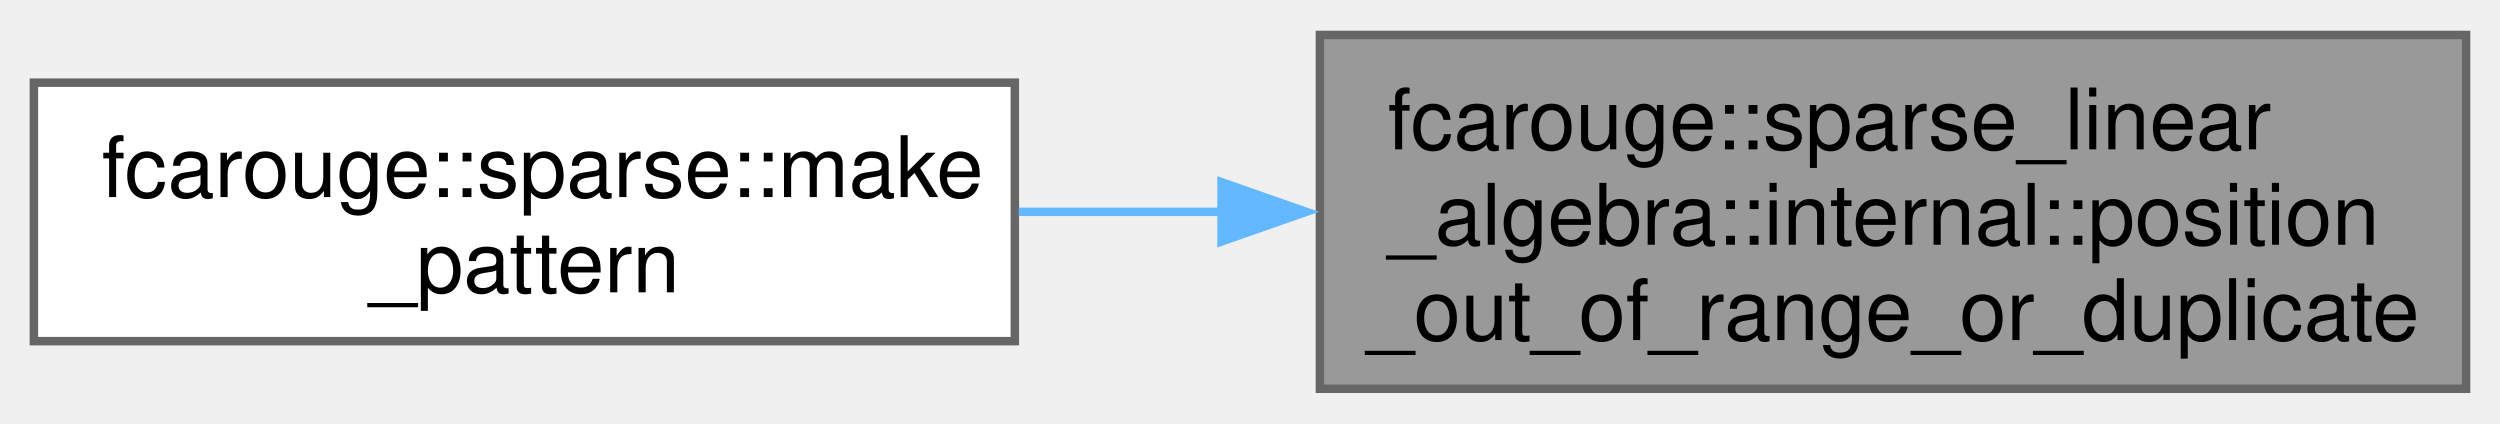
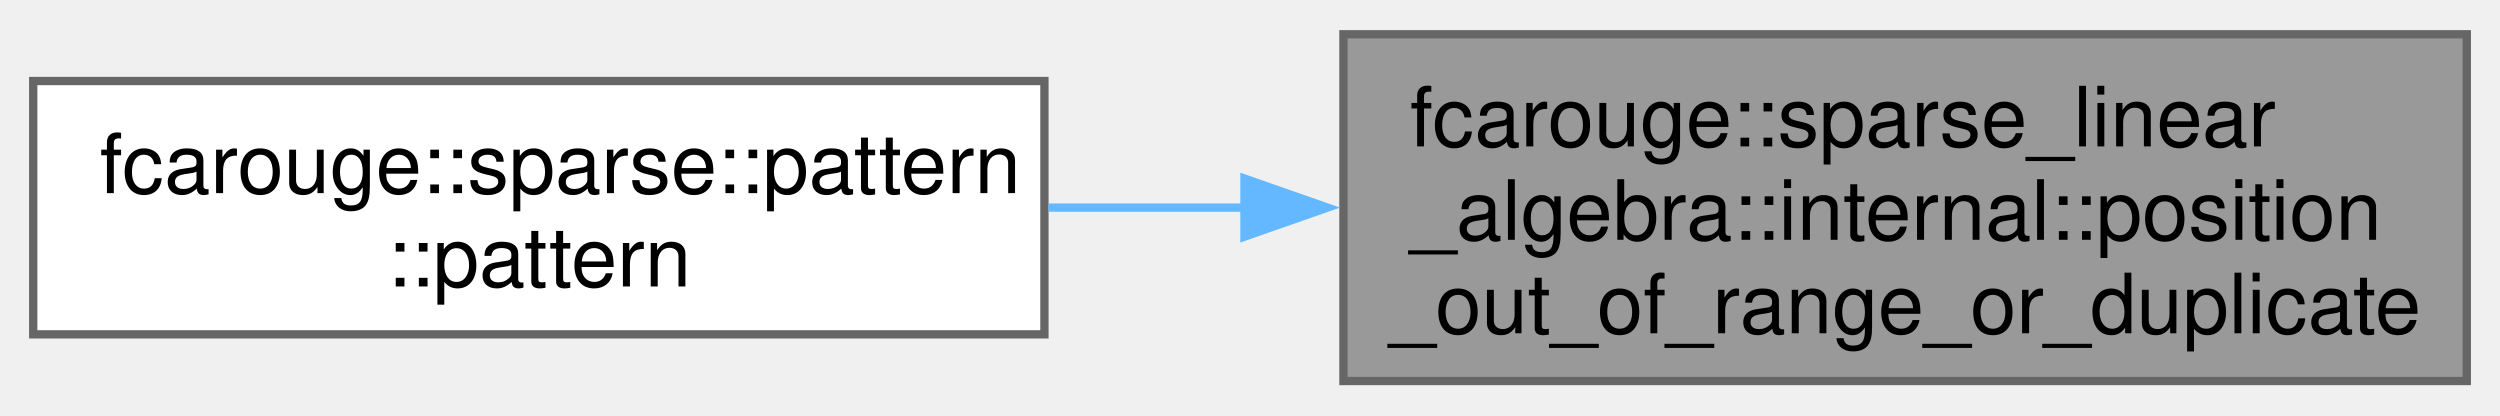
- <svg xmlns="http://www.w3.org/2000/svg" xmlns:xlink="http://www.w3.org/1999/xlink" width="295pt" height="50pt" viewBox="0.00 0.00 295.00 49.75">
+ <svg xmlns="http://www.w3.org/2000/svg" xmlns:xlink="http://www.w3.org/1999/xlink" width="301pt" height="50pt" viewBox="0.00 0.00 301.00 49.75">
  <g id="graph0" class="graph" transform="scale(1 1) rotate(0) translate(4 45.75)">
    <g id="Node000001" class="node">
      <g id="a_Node000001">
        <a xlink:title="Called by a pattern's invalid construction: never defined, its call ends the constant evaluation,...">
-           <polygon fill="#999999" stroke="#666666" points="287,-41.75 151.75,-41.75 151.75,0 287,0 287,-41.75" />
-           <text text-anchor="start" x="159.75" y="-28.25" font-family="Helvetica,sans-Serif" font-size="10.00">fcarouge::sparse_linear</text>
-           <text text-anchor="start" x="159.75" y="-17" font-family="Helvetica,sans-Serif" font-size="10.00">_algebra::internal::position</text>
-           <text text-anchor="middle" x="219.38" y="-5.75" font-family="Helvetica,sans-Serif" font-size="10.00">_out_of_range_or_duplicate</text>
+           <polygon fill="#999999" stroke="#666666" points="293,-41.75 157.75,-41.75 157.75,0 293,0 293,-41.75" />
+           <text text-anchor="start" x="165.75" y="-28.25" font-family="Helvetica,sans-Serif" font-size="10.00">fcarouge::sparse_linear</text>
+           <text text-anchor="start" x="165.75" y="-17" font-family="Helvetica,sans-Serif" font-size="10.00">_algebra::internal::position</text>
+           <text text-anchor="middle" x="225.38" y="-5.75" font-family="Helvetica,sans-Serif" font-size="10.00">_out_of_range_or_duplicate</text>
        </a>
      </g>
    </g>
    <g id="Node000002" class="node">
      <g id="a_Node000002">
-         <a xlink:href="namespacefcarouge_1_1sparse.xhtml#a11defc253cd028efb3d1f6d0aa02b834" target="_top" xlink:title="The pattern of the given positions, in any order.">
-           <polygon fill="white" stroke="#666666" points="115.75,-36.12 0,-36.12 0,-5.62 115.75,-5.62 115.75,-36.12" />
-           <text text-anchor="start" x="8" y="-22.62" font-family="Helvetica,sans-Serif" font-size="10.00">fcarouge::sparse::make</text>
-           <text text-anchor="middle" x="57.88" y="-11.38" font-family="Helvetica,sans-Serif" font-size="10.00">_pattern</text>
+         <a xlink:href="structfcarouge_1_1sparse_1_1pattern.xhtml#a02df9af55250628b2891467d815d4de5" target="_top" xlink:title="The pattern of the given positions, in any order.">
+           <polygon fill="white" stroke="#666666" points="121.75,-36.12 0,-36.12 0,-5.62 121.75,-5.62 121.75,-36.12" />
+           <text text-anchor="start" x="8" y="-22.62" font-family="Helvetica,sans-Serif" font-size="10.00">fcarouge::sparse::pattern</text>
+           <text text-anchor="middle" x="60.88" y="-11.38" font-family="Helvetica,sans-Serif" font-size="10.00">::pattern</text>
        </a>
      </g>
    </g>
    <g id="edge1_Node000001_Node000002" class="edge">
      <g id="a_edge1_Node000001_Node000002">
        <a xlink:title=" ">
-           <path fill="none" stroke="#63b8ff" d="M140.25,-20.88C132.15,-20.88 124.02,-20.88 116.21,-20.88" />
-           <polygon fill="#63b8ff" stroke="#63b8ff" points="140.14,-24.38 150.14,-20.88 140.14,-17.38 140.14,-24.38" />
+           <path fill="none" stroke="#63b8ff" d="M146.08,-20.88C138.07,-20.88 130.02,-20.88 122.25,-20.88" />
+           <polygon fill="#63b8ff" stroke="#63b8ff" points="145.83,-24.38 155.83,-20.88 145.83,-17.38 145.83,-24.38" />
        </a>
      </g>
    </g>
  </g>
</svg>
